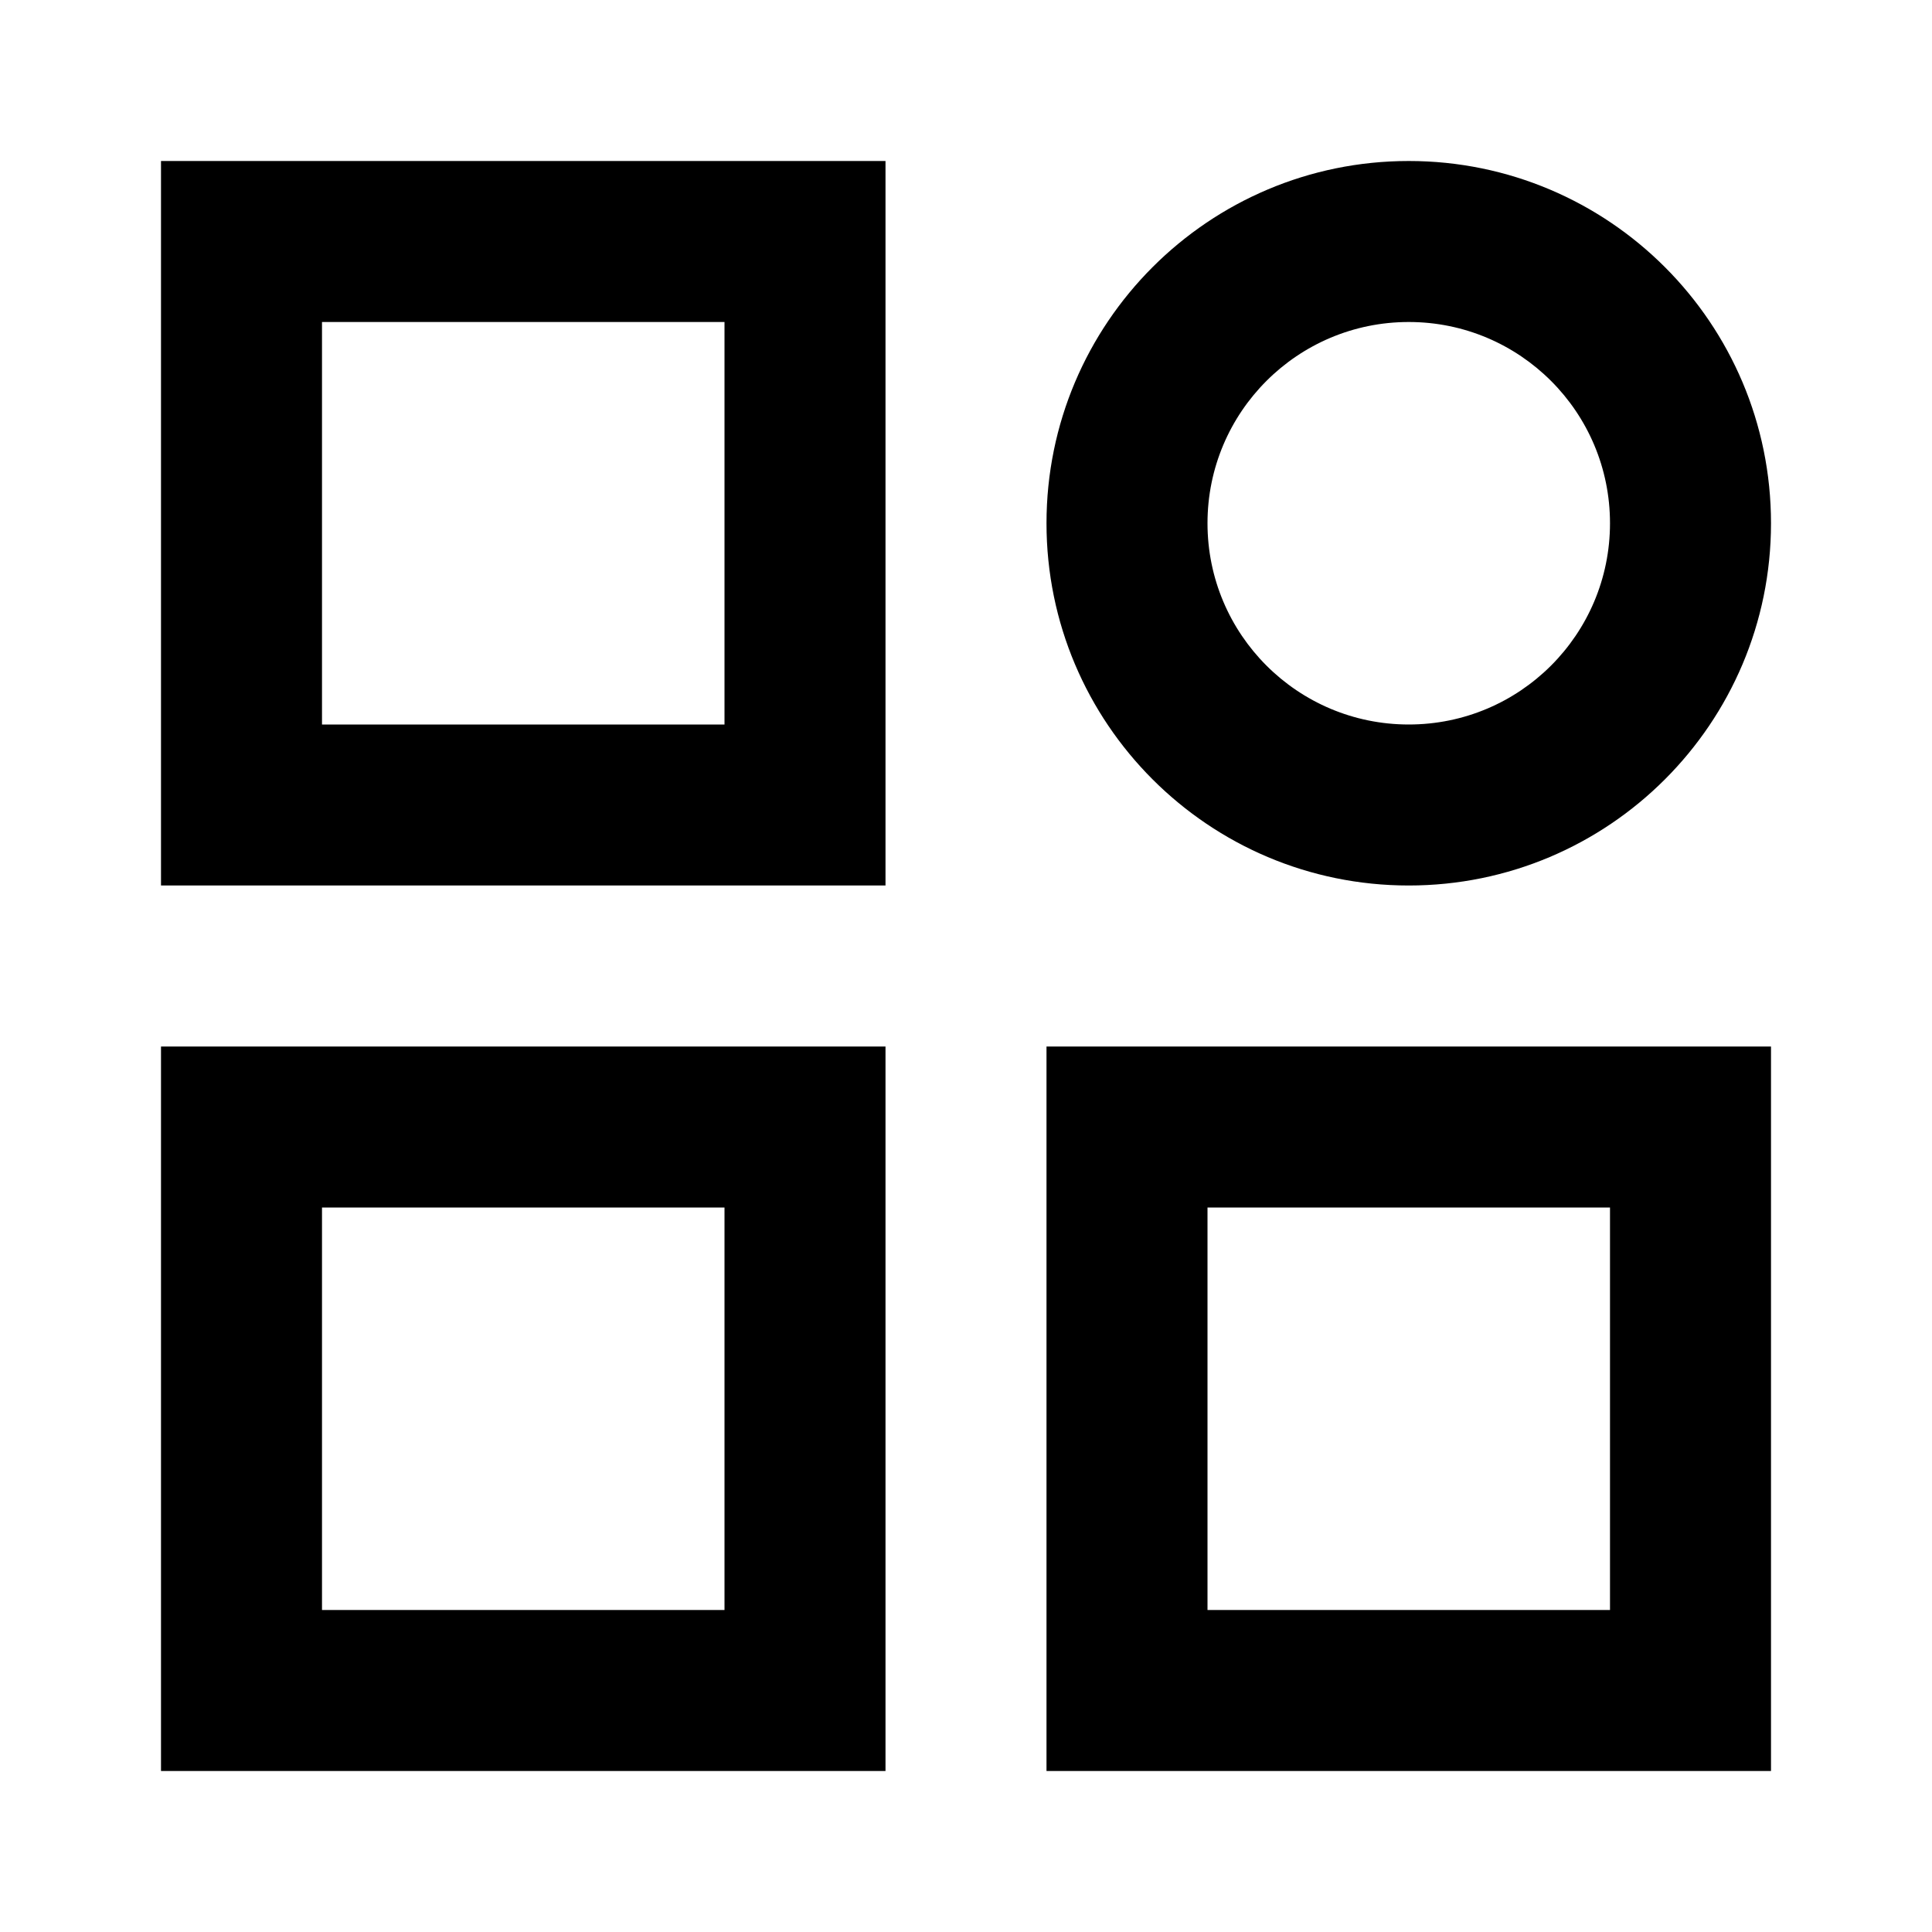
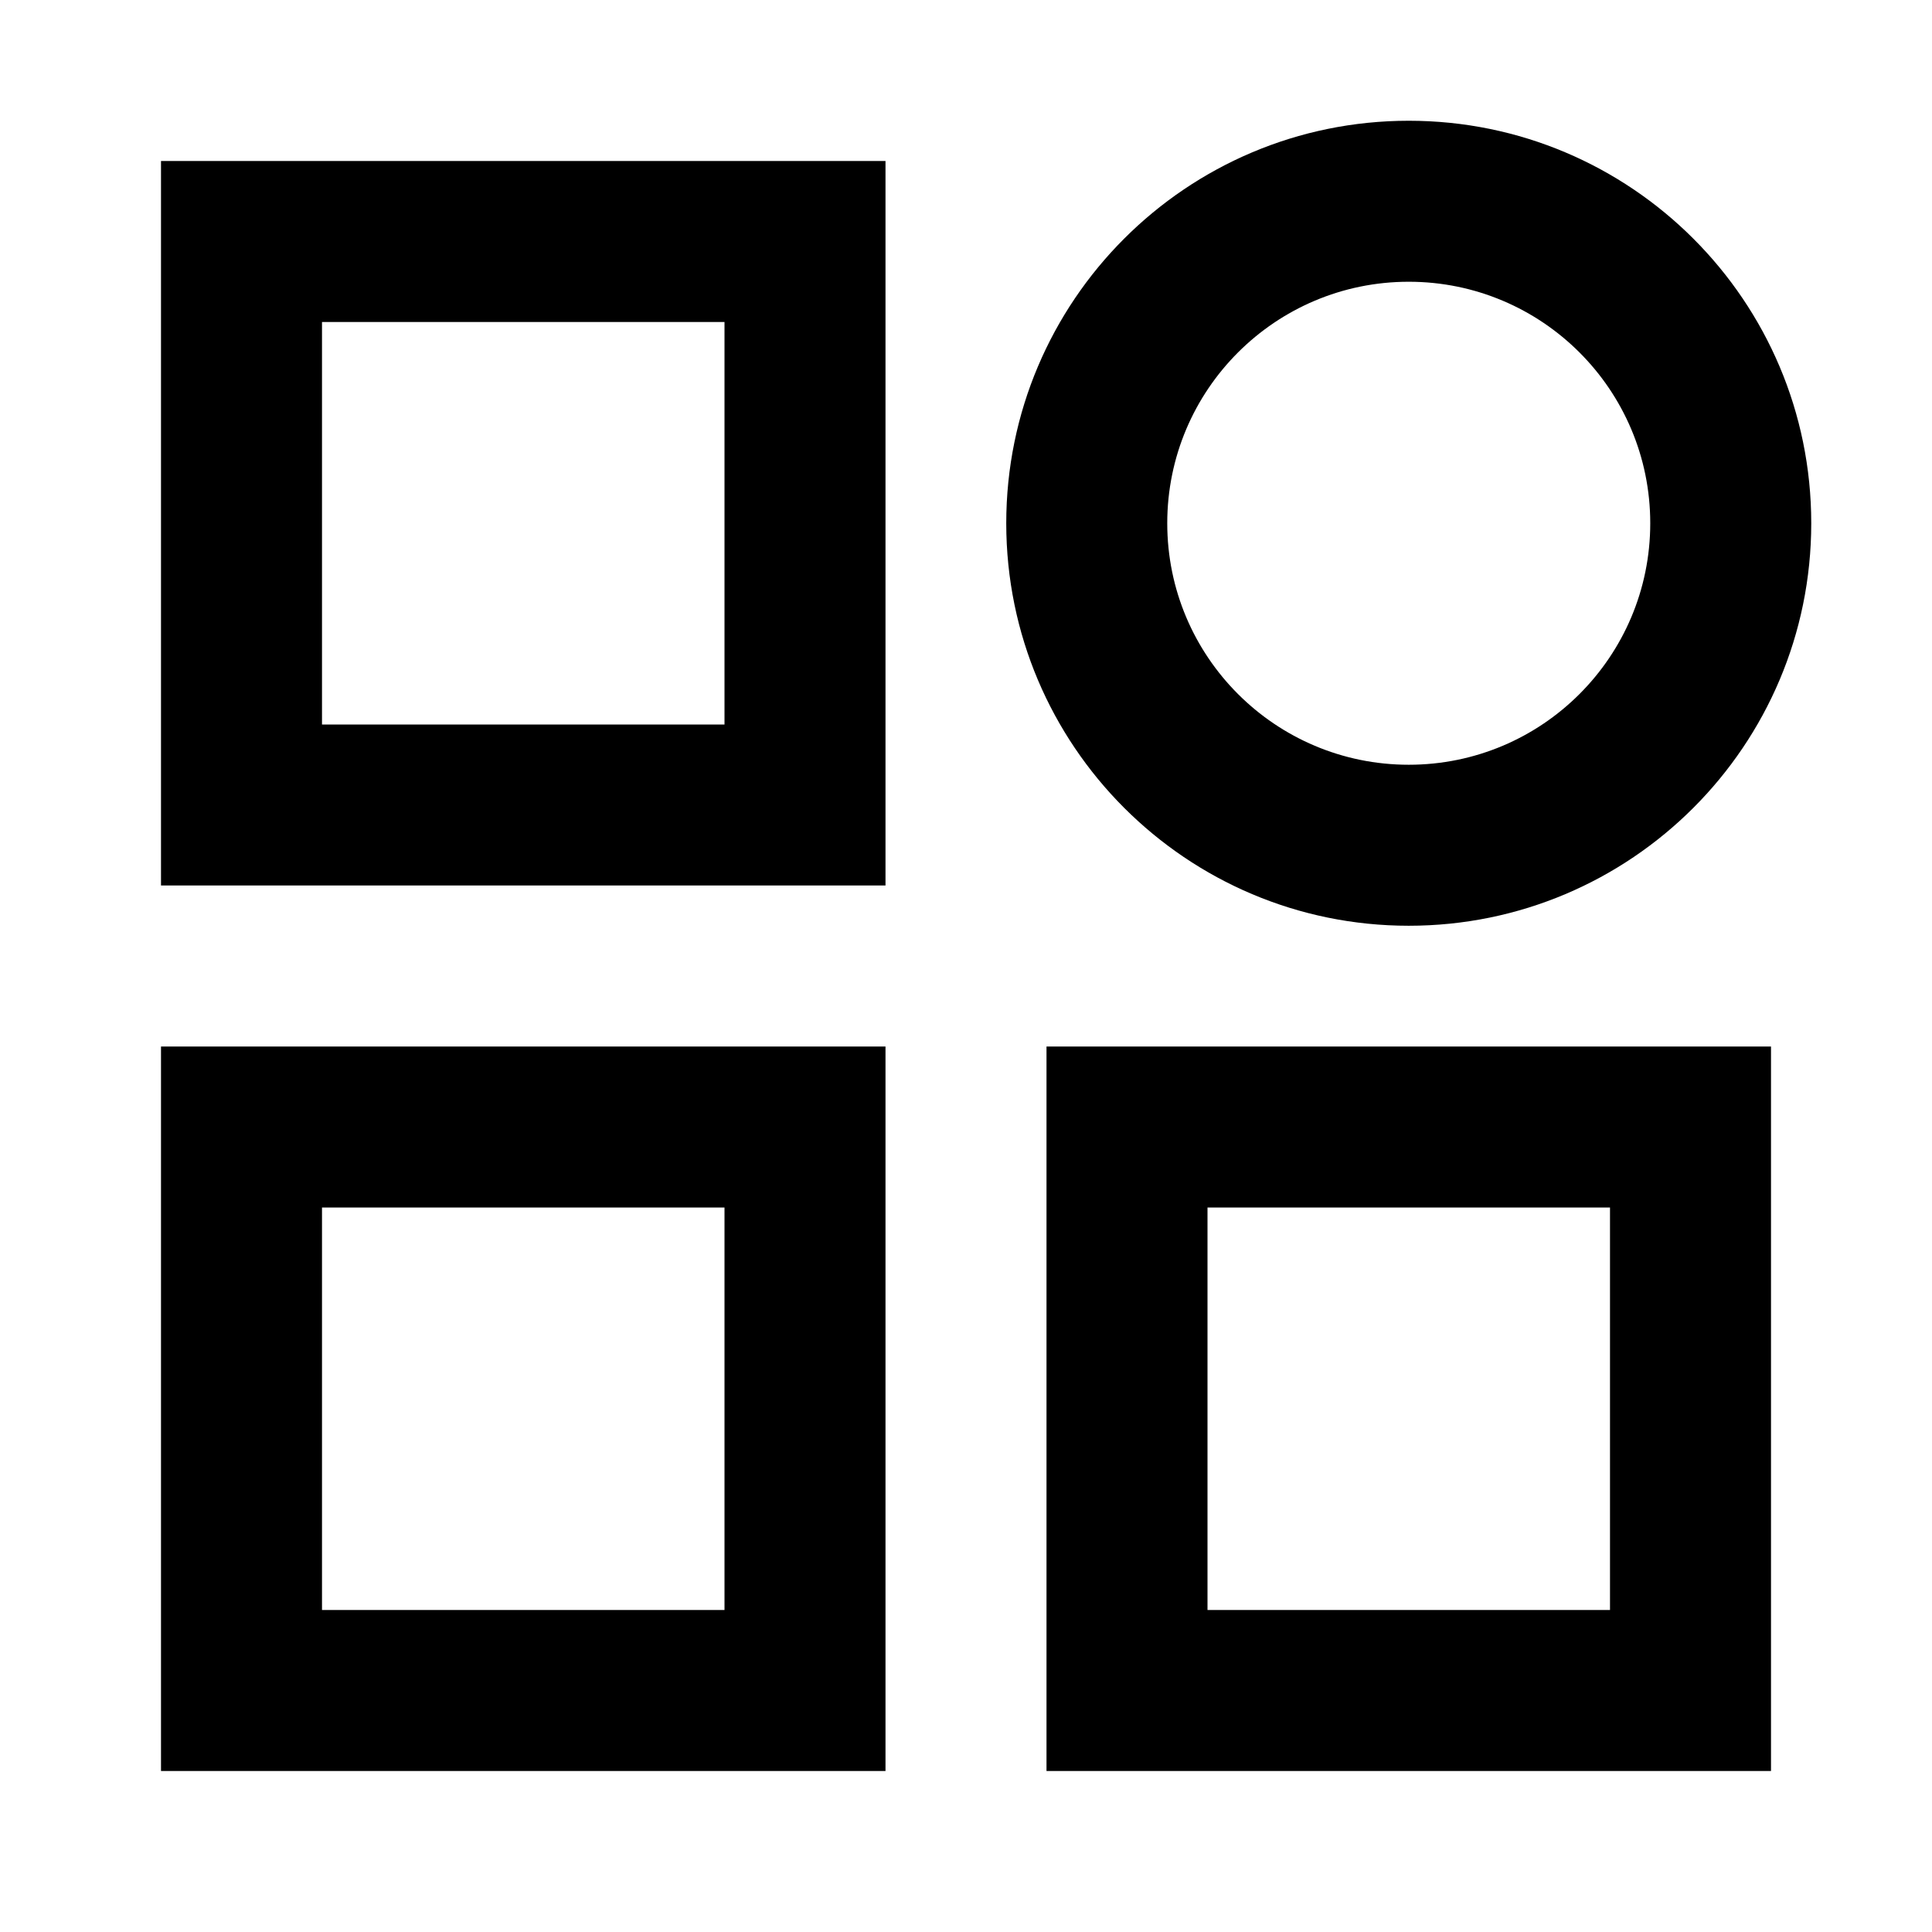
<svg xmlns="http://www.w3.org/2000/svg" width="24" height="24" viewBox="0 0 24 24" fill="none">
-   <path d="M2 2H11V11H2V2ZM4 4V9H9V4H4ZM17.5 4C16.119 4 15 5.119 15 6.5C15 7.881 16.119 9 17.5 9C18.881 9 20 7.881 20 6.5C20 5.119 18.881 4 17.5 4ZM13 6.5C13 4.015 15.015 2 17.5 2C19.985 2 22 4.015 22 6.5C22 8.985 19.985 11 17.5 11C15.015 11 13 8.985 13 6.5ZM2 13H11V22H2V13ZM4 15V20H9V15H4ZM13 13H22V22H13V13ZM15 15V20H20V15H15Z" fill="black" />
+   <path d="M17.5 3.5C15.843 3.5 14.5 4.843 14.5 6.5C14.5 8.157 15.843 9.5 17.5 9.5C19.157 9.5 20.5 8.157 20.5 6.5C20.5 4.843 19.157 3.5 17.5 3.5ZM12.5 6.5C12.5 3.739 14.739 1.5 17.5 1.5C20.261 1.5 22.5 3.739 22.5 6.5C22.5 9.261 20.261 11.5 17.5 11.5C14.739 11.5 12.5 9.261 12.5 6.5ZM2 2H11V11H2V2ZM4 4V9H9V4H4ZM2 13H11V22H2V13ZM4 15V20H9V15H4ZM13 13H22V22H13V13ZM20 15H15V20H20V15Z" fill="black" />
</svg>
